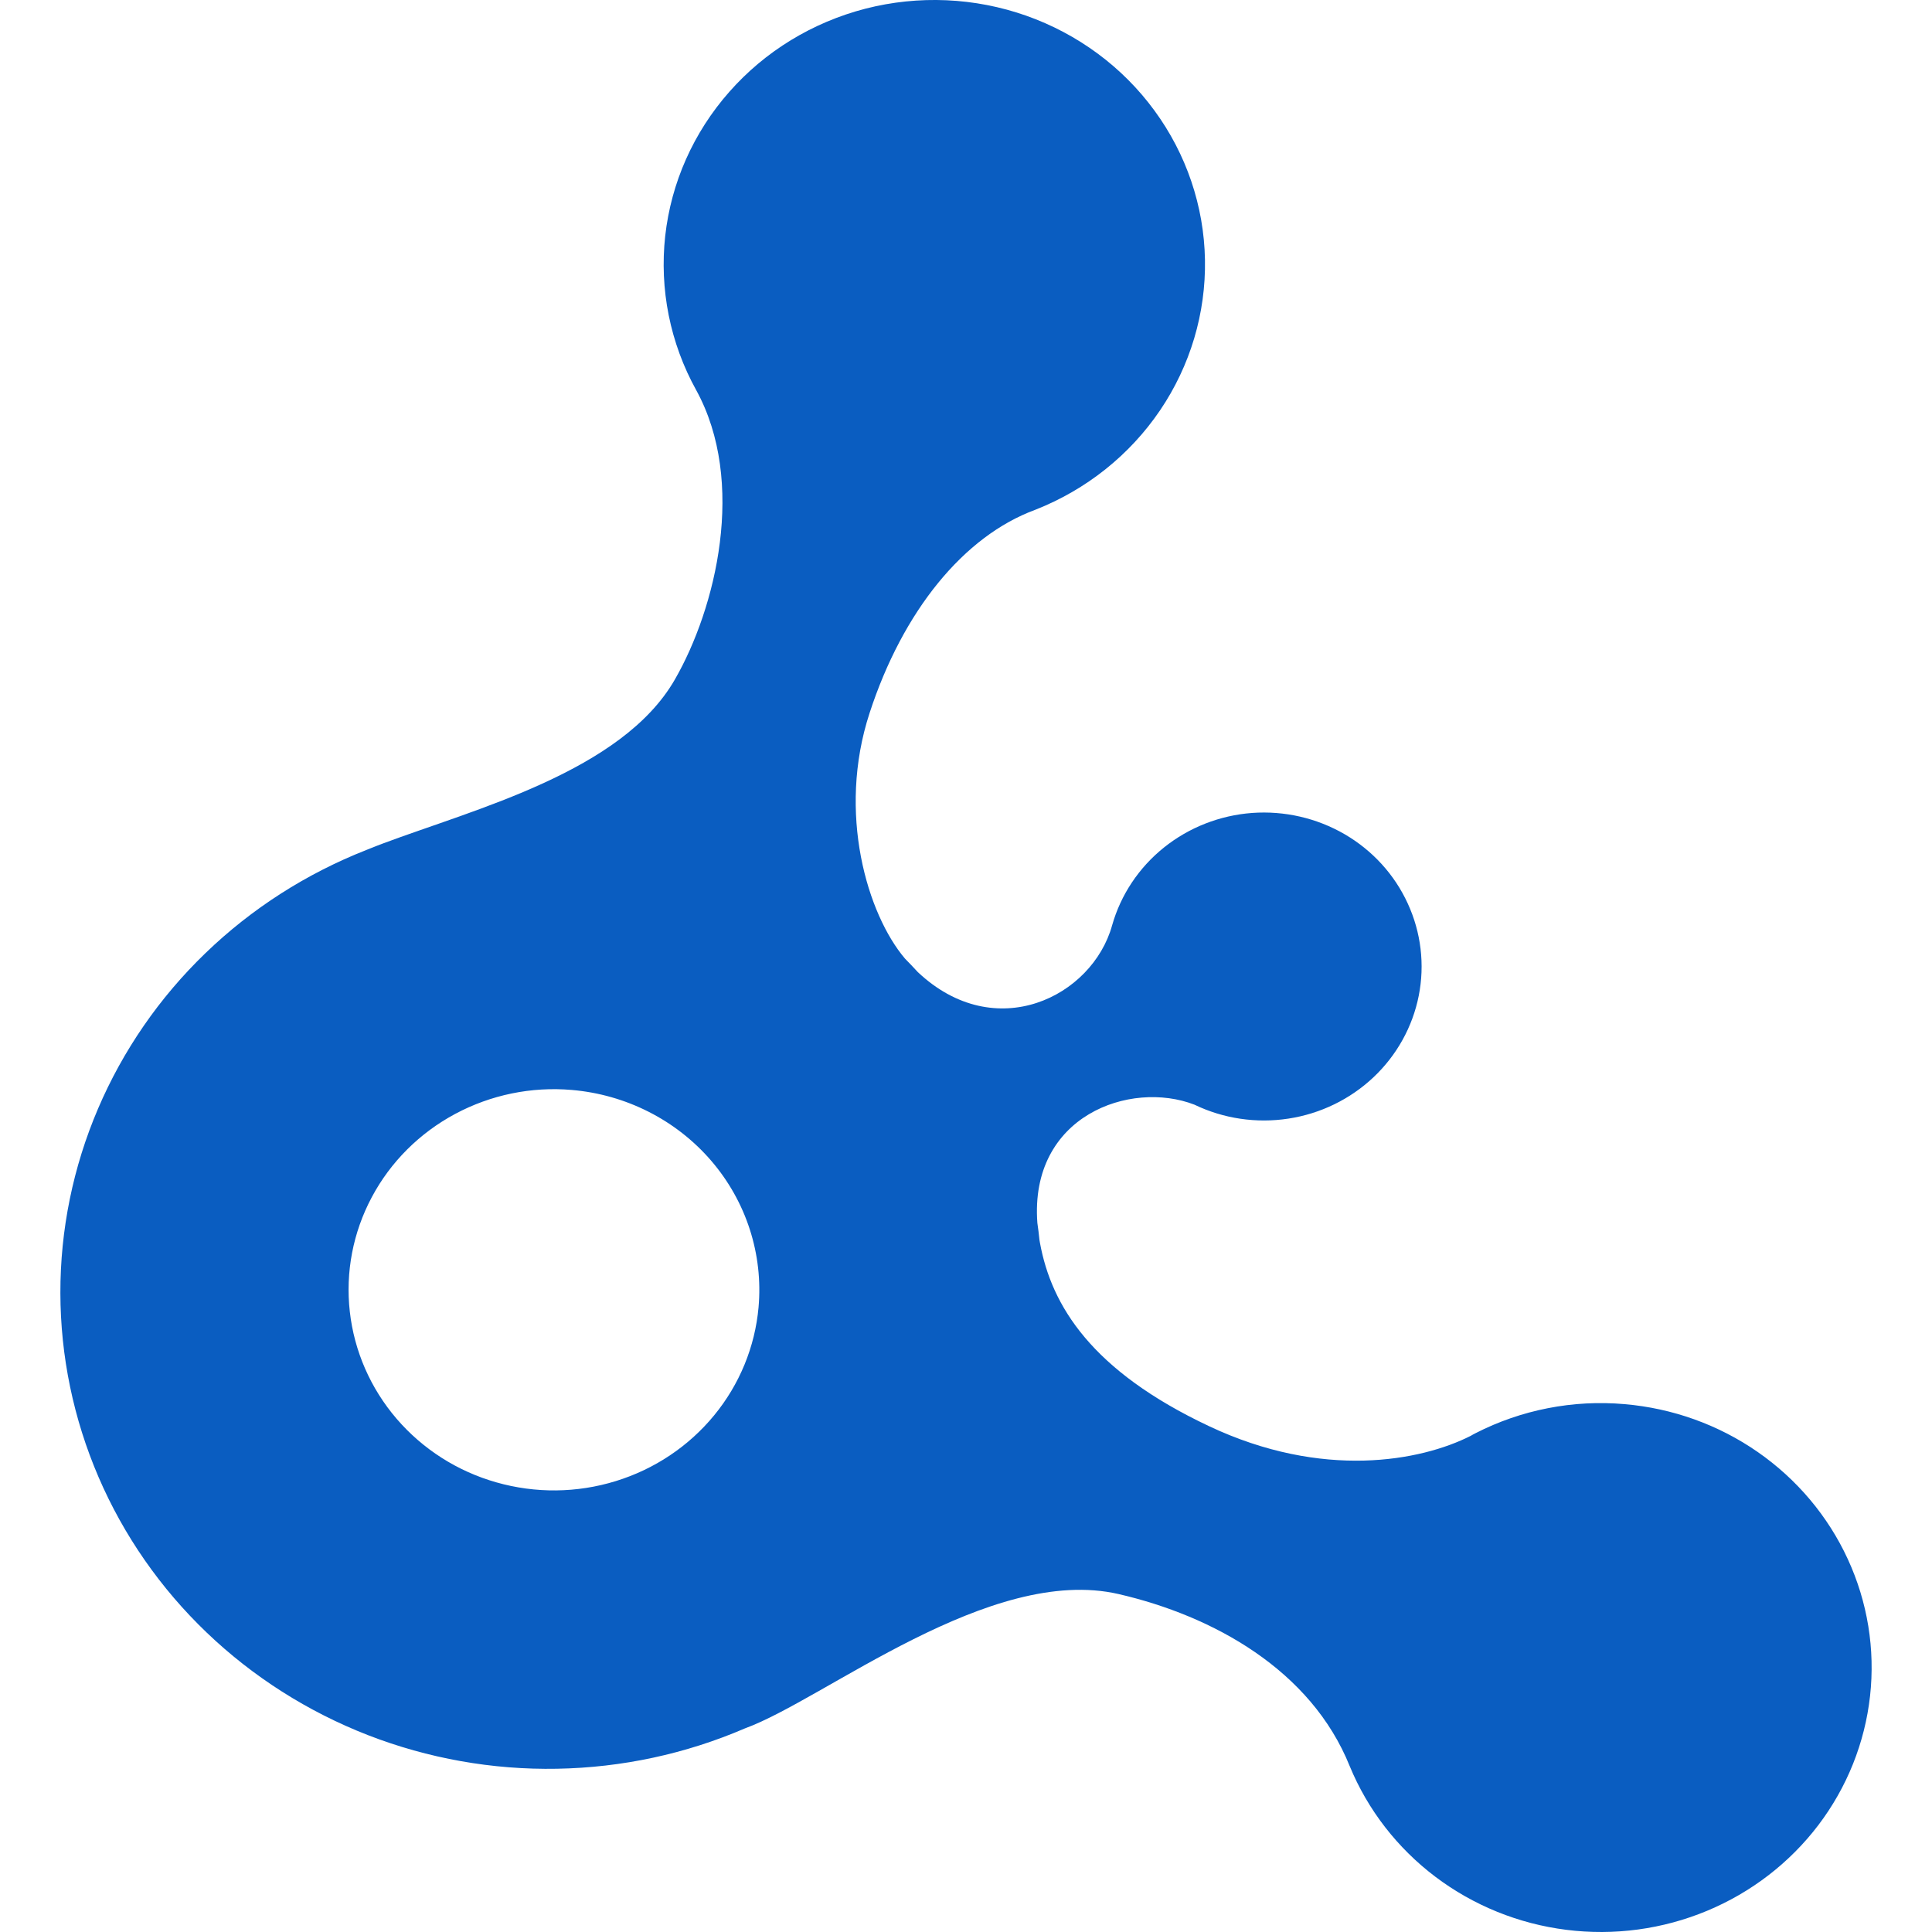
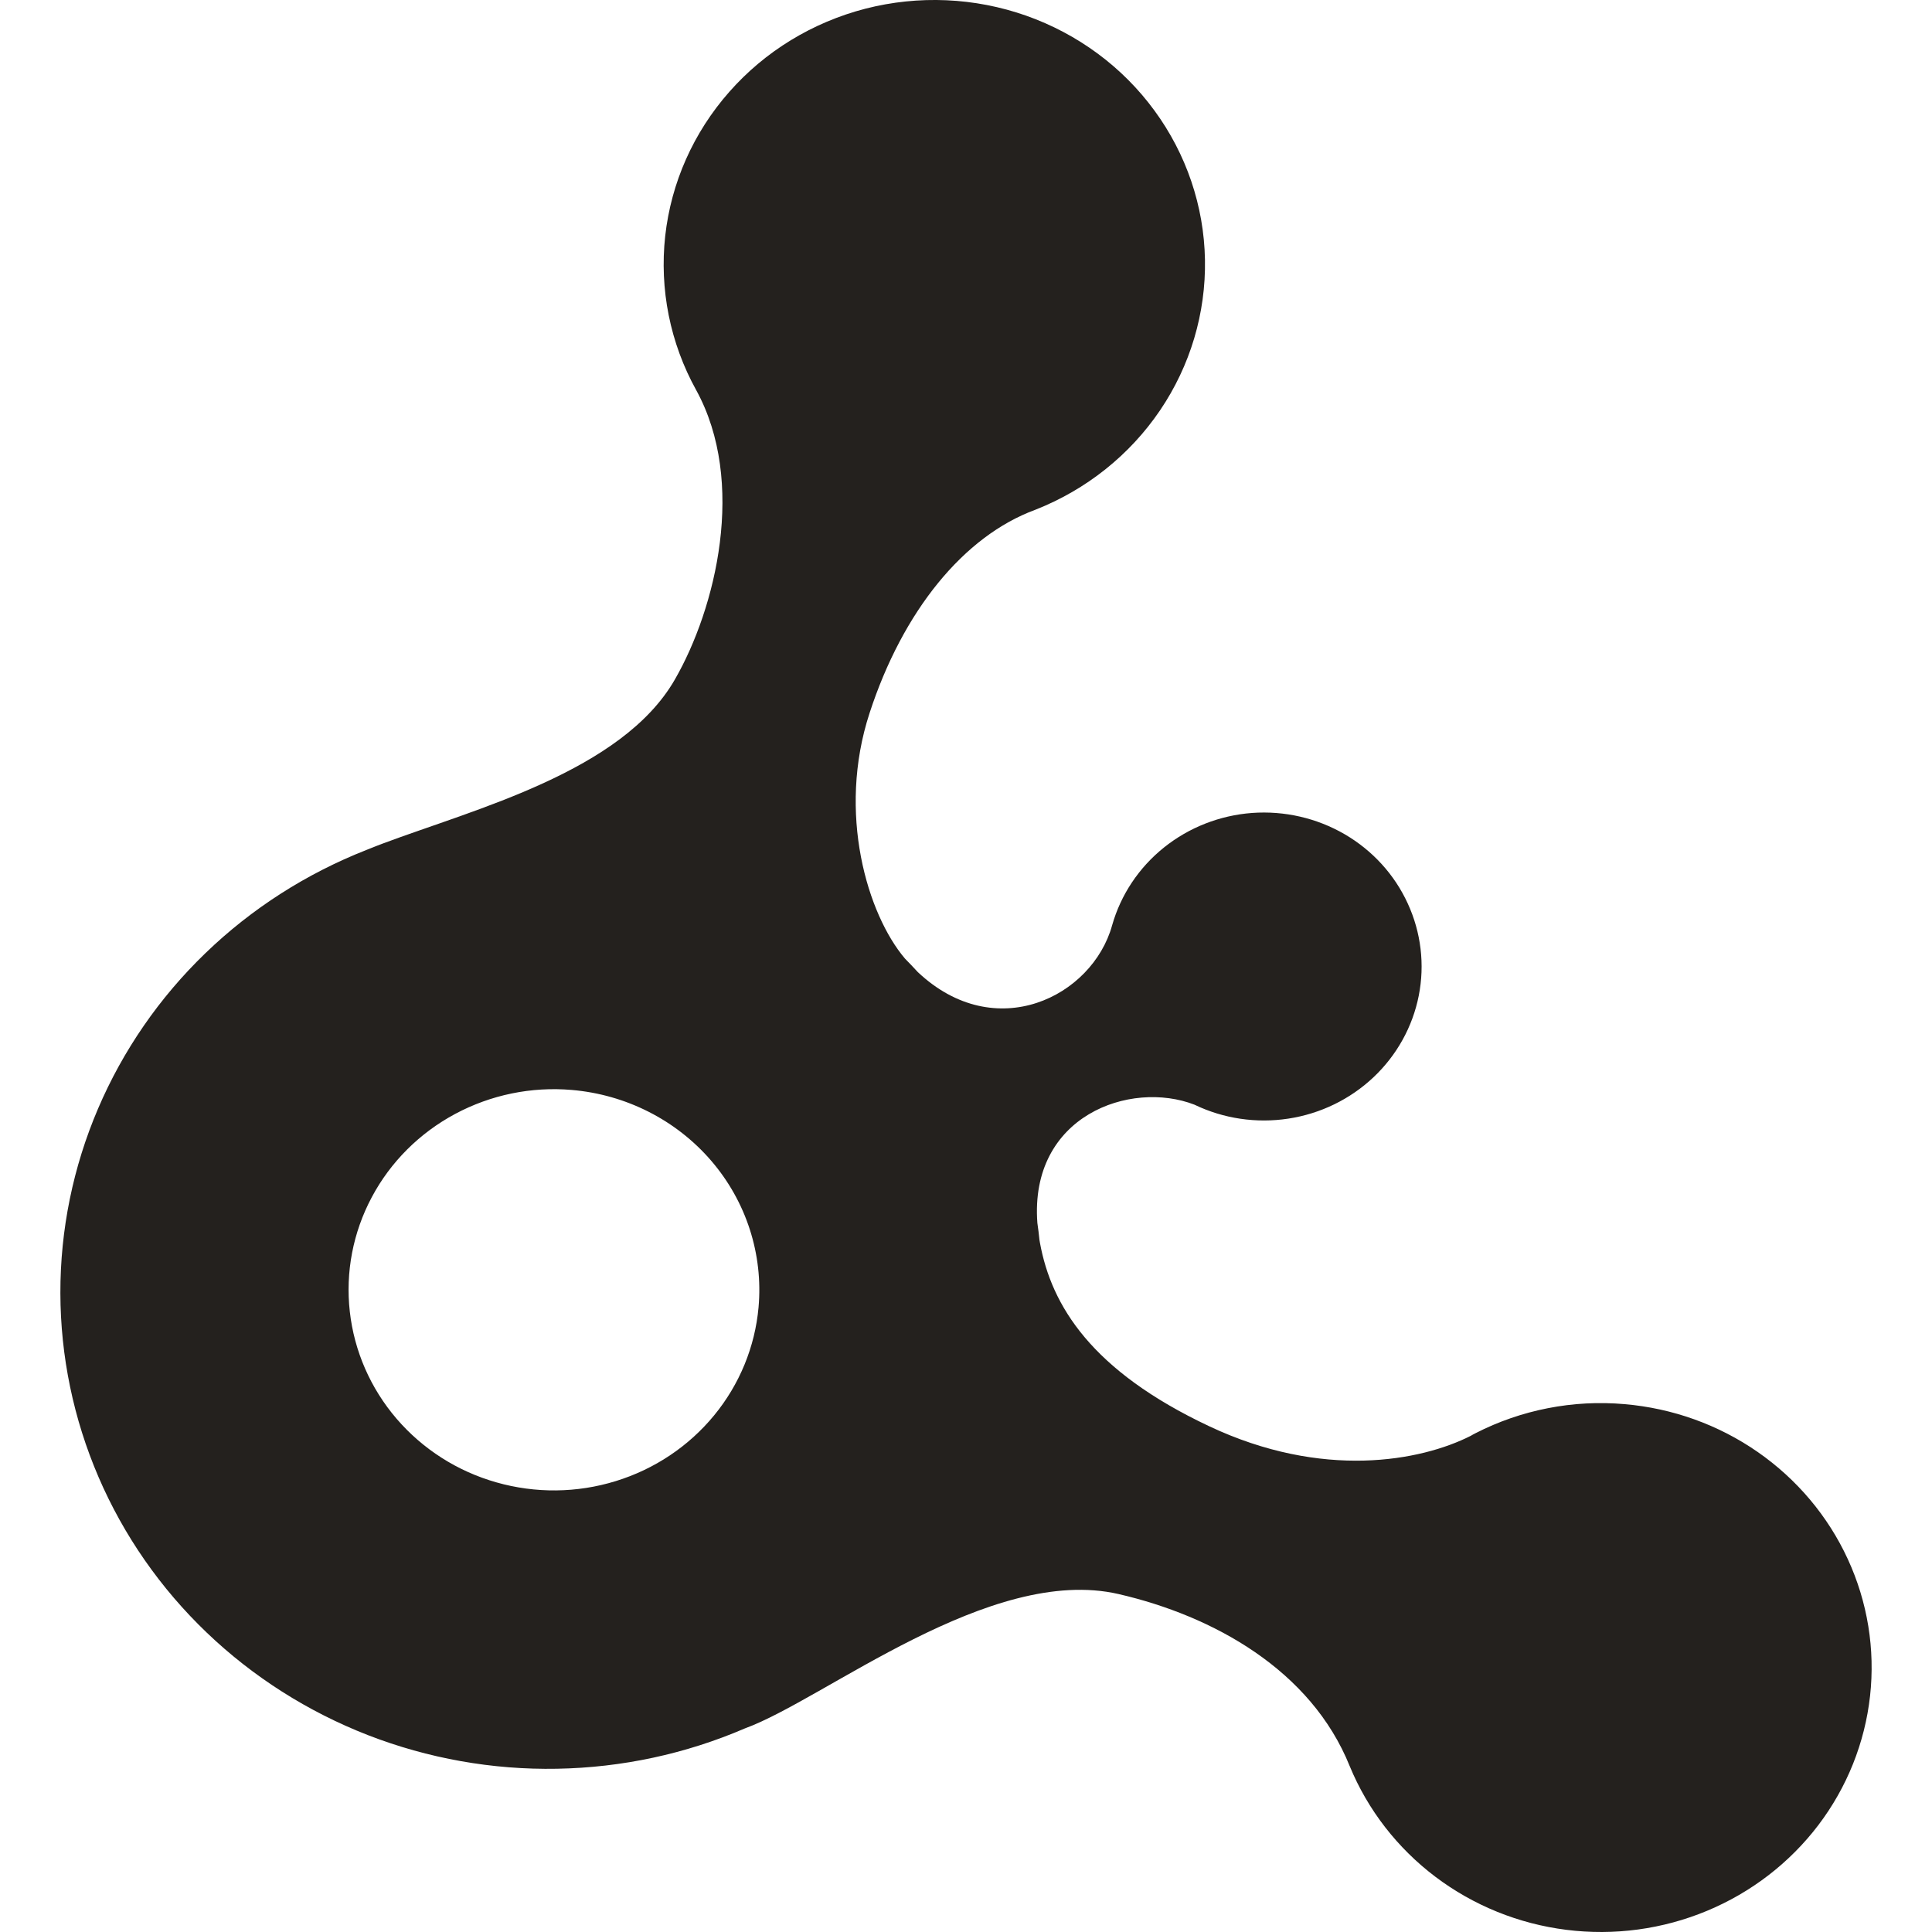
- <svg xmlns="http://www.w3.org/2000/svg" viewBox="0 0 32 32" role="img" aria-label="EviMed">
-   <style>
-     .mark { fill: #0a5dc1; }
-     @media (prefers-color-scheme: dark) {
-       .mark { fill: #5f97e0; }
-     }
-   </style>
-   <path class="mark" transform="translate(1 0)" d="M25.908,23.257C25.055,23.182,24.197,23.35,23.438,23.739C23.411,23.753,23.384,23.767,23.358,23.783C22.534,24.2,20.908,24.51,19.026,23.622C17.078,22.704,16.416,21.628,16.225,20.586C16.222,20.57,16.219,20.554,16.217,20.539C16.207,20.444,16.196,20.349,16.182,20.256C16.05,18.479,17.722,17.885,18.784,18.297C19.266,18.529,19.809,18.609,20.339,18.528C20.87,18.447,21.362,18.208,21.749,17.843C22.135,17.479,22.397,17.007,22.499,16.492C22.601,15.977,22.537,15.443,22.317,14.965C22.098,14.486,21.732,14.085,21.271,13.817C20.809,13.549,20.274,13.426,19.738,13.465C19.203,13.505,18.693,13.705,18.278,14.038C17.863,14.371,17.563,14.821,17.42,15.327C17.092,16.509,15.487,17.313,14.201,16.1C14.131,16.024,14.061,15.95,13.989,15.877C13.37,15.148,12.859,13.47,13.404,11.807C13.954,10.122,14.96,8.88,16.149,8.443C16.992,8.111,17.711,7.538,18.213,6.798C18.714,6.059,18.974,5.188,18.958,4.301C18.942,3.414,18.65,2.552,18.121,1.831C17.593,1.109,16.852,0.562,15.998,0.26C15.144,-0.041,14.216,-0.082,13.337,0.143C12.459,0.369,11.671,0.849,11.079,1.522C10.486,2.194,10.116,3.026,10.018,3.908C9.921,4.79,10.099,5.681,10.531,6.461C11.366,7.982,10.86,10.072,10.176,11.258C9.301,12.777,6.875,13.397,5.342,13.971C5.342,13.971,5.227,14.015,5.227,14.015C5.227,14.015,5.207,14.023,5.207,14.023C5.17,14.037,5.133,14.052,5.096,14.067C5.096,14.067,5.069,14.078,5.069,14.078C4.074,14.469,3.168,15.049,2.405,15.785C1.641,16.521,1.036,17.398,0.623,18.365C0.21,19.332,-0.002,20.369,0,21.417C0.002,22.464,0.217,23.501,0.633,24.467C1.049,25.433,1.658,26.308,2.424,27.041C3.19,27.774,4.098,28.351,5.094,28.739C6.091,29.126,7.156,29.316,8.228,29.296C9.301,29.277,10.358,29.05,11.34,28.627C12.661,28.146,15.398,25.91,17.529,26.403C19.092,26.764,20.714,27.658,21.356,29.254C21.654,29.976,22.143,30.608,22.774,31.085C23.404,31.561,24.154,31.865,24.944,31.964C25.735,32.064,26.539,31.955,27.272,31.65C28.006,31.345,28.643,30.854,29.118,30.229C29.593,29.603,29.888,28.865,29.974,28.091C30.06,27.316,29.933,26.534,29.605,25.823C29.278,25.113,28.763,24.501,28.114,24.05C27.464,23.598,26.702,23.325,25.908,23.257ZM11.564,21.653C11.505,22.308,11.249,22.931,10.828,23.443C10.407,23.956,9.839,24.335,9.198,24.532C8.556,24.73,7.869,24.737,7.223,24.553C6.577,24.37,6.002,24.003,5.569,23.499C5.137,22.996,4.867,22.378,4.794,21.725C4.72,21.072,4.847,20.412,5.158,19.829C5.468,19.246,5.949,18.766,6.539,18.45C7.129,18.134,7.801,17.995,8.471,18.053C9.37,18.13,10.201,18.552,10.781,19.227C11.361,19.902,11.642,20.775,11.564,21.653Z" />
+ <svg xmlns="http://www.w3.org/2000/svg" viewBox="0 0 32 32" role="img" aria-label="EviMed Science">
+   <style>path{fill:#24211e}@media(prefers-color-scheme:dark){path{fill:#f7f5ef}}</style>
+   <path transform="translate(1 0)" d="M25.908,23.257C25.055,23.182,24.197,23.35,23.438,23.739C23.411,23.753,23.384,23.767,23.358,23.783C22.534,24.2,20.908,24.51,19.026,23.622C17.078,22.704,16.416,21.628,16.225,20.586C16.222,20.57,16.219,20.554,16.217,20.539C16.207,20.444,16.196,20.349,16.182,20.256C16.05,18.479,17.722,17.885,18.784,18.297C19.266,18.529,19.809,18.609,20.339,18.528C20.87,18.447,21.362,18.208,21.749,17.843C22.135,17.479,22.397,17.007,22.499,16.492C22.601,15.977,22.537,15.443,22.317,14.965C22.098,14.486,21.732,14.085,21.271,13.817C20.809,13.549,20.274,13.426,19.738,13.465C19.203,13.505,18.693,13.705,18.278,14.038C17.863,14.371,17.563,14.821,17.42,15.327C17.092,16.509,15.487,17.313,14.201,16.1C14.131,16.024,14.061,15.95,13.989,15.877C13.37,15.148,12.859,13.47,13.404,11.807C13.954,10.122,14.96,8.88,16.149,8.443C16.992,8.111,17.711,7.538,18.213,6.798C18.714,6.059,18.974,5.188,18.958,4.301C18.942,3.414,18.65,2.552,18.121,1.831C17.593,1.109,16.852,0.562,15.998,0.26C15.144,-0.041,14.216,-0.082,13.337,0.143C12.459,0.369,11.671,0.849,11.079,1.522C10.486,2.194,10.116,3.026,10.018,3.908C9.921,4.79,10.099,5.681,10.531,6.461C11.366,7.982,10.86,10.072,10.176,11.258C9.301,12.777,6.875,13.397,5.342,13.971C5.342,13.971,5.227,14.015,5.227,14.015C5.227,14.015,5.207,14.023,5.207,14.023C5.17,14.037,5.133,14.052,5.096,14.067C5.096,14.067,5.069,14.078,5.069,14.078C4.074,14.469,3.168,15.049,2.405,15.785C1.641,16.521,1.036,17.398,0.623,18.365C0.21,19.332,-0.002,20.369,0,21.417C0.002,22.464,0.217,23.501,0.633,24.467C1.049,25.433,1.658,26.308,2.424,27.041C3.19,27.774,4.098,28.351,5.094,28.739C6.091,29.126,7.156,29.316,8.228,29.296C9.301,29.277,10.358,29.05,11.34,28.627C12.661,28.146,15.398,25.91,17.529,26.403C19.092,26.764,20.714,27.658,21.356,29.254C21.654,29.976,22.143,30.608,22.774,31.085C23.404,31.561,24.154,31.865,24.944,31.964C25.735,32.064,26.539,31.955,27.272,31.65C28.006,31.345,28.643,30.854,29.118,30.229C29.593,29.603,29.888,28.865,29.974,28.091C30.06,27.316,29.933,26.534,29.605,25.823C29.278,25.113,28.763,24.501,28.114,24.05C27.464,23.598,26.702,23.325,25.908,23.257ZM11.564,21.653C11.505,22.308,11.249,22.931,10.828,23.443C10.407,23.956,9.839,24.335,9.198,24.532C8.556,24.73,7.869,24.737,7.223,24.553C6.577,24.37,6.002,24.003,5.569,23.499C5.137,22.996,4.867,22.378,4.794,21.725C4.72,21.072,4.847,20.412,5.158,19.829C5.468,19.246,5.949,18.766,6.539,18.45C7.129,18.134,7.801,17.995,8.471,18.053C9.37,18.13,10.201,18.552,10.781,19.227C11.361,19.902,11.642,20.775,11.564,21.653Z" />
</svg>
